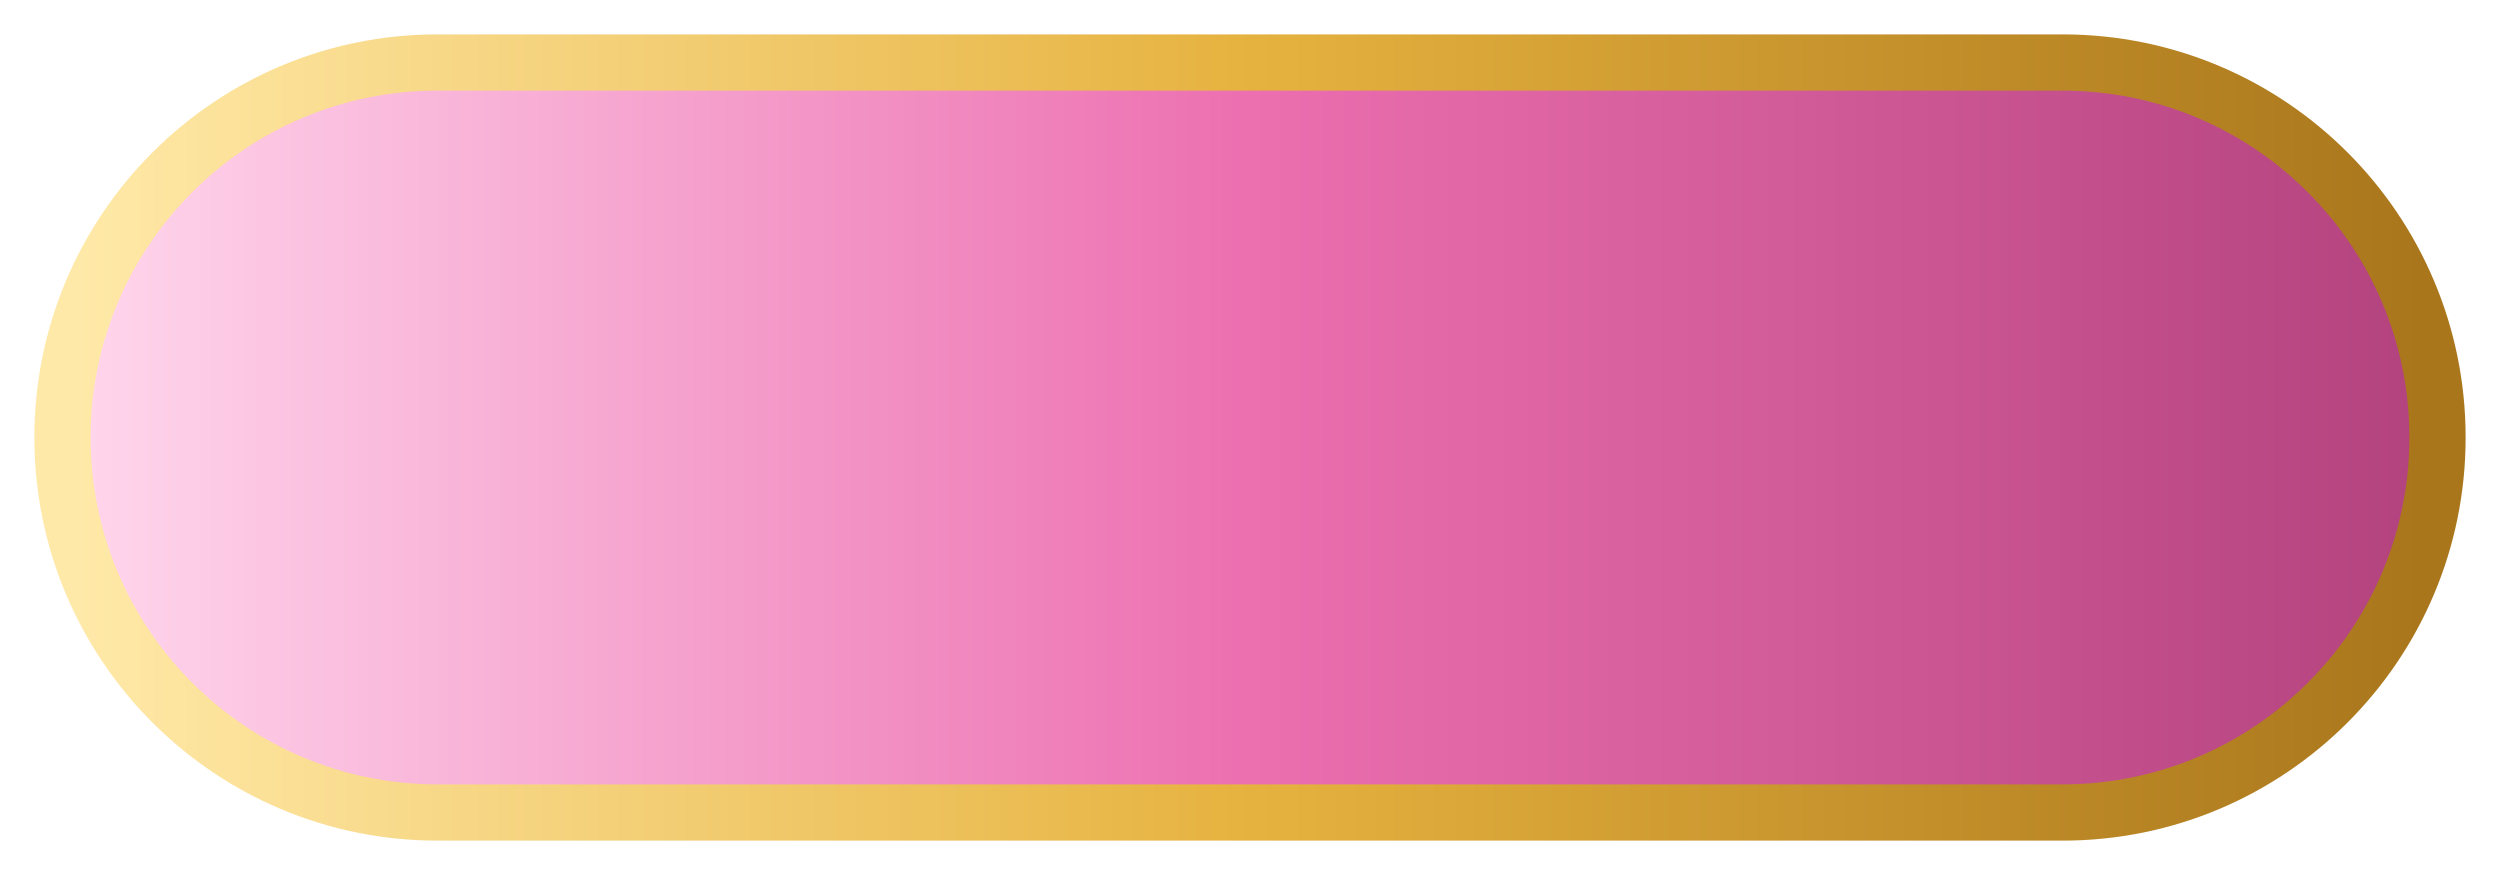
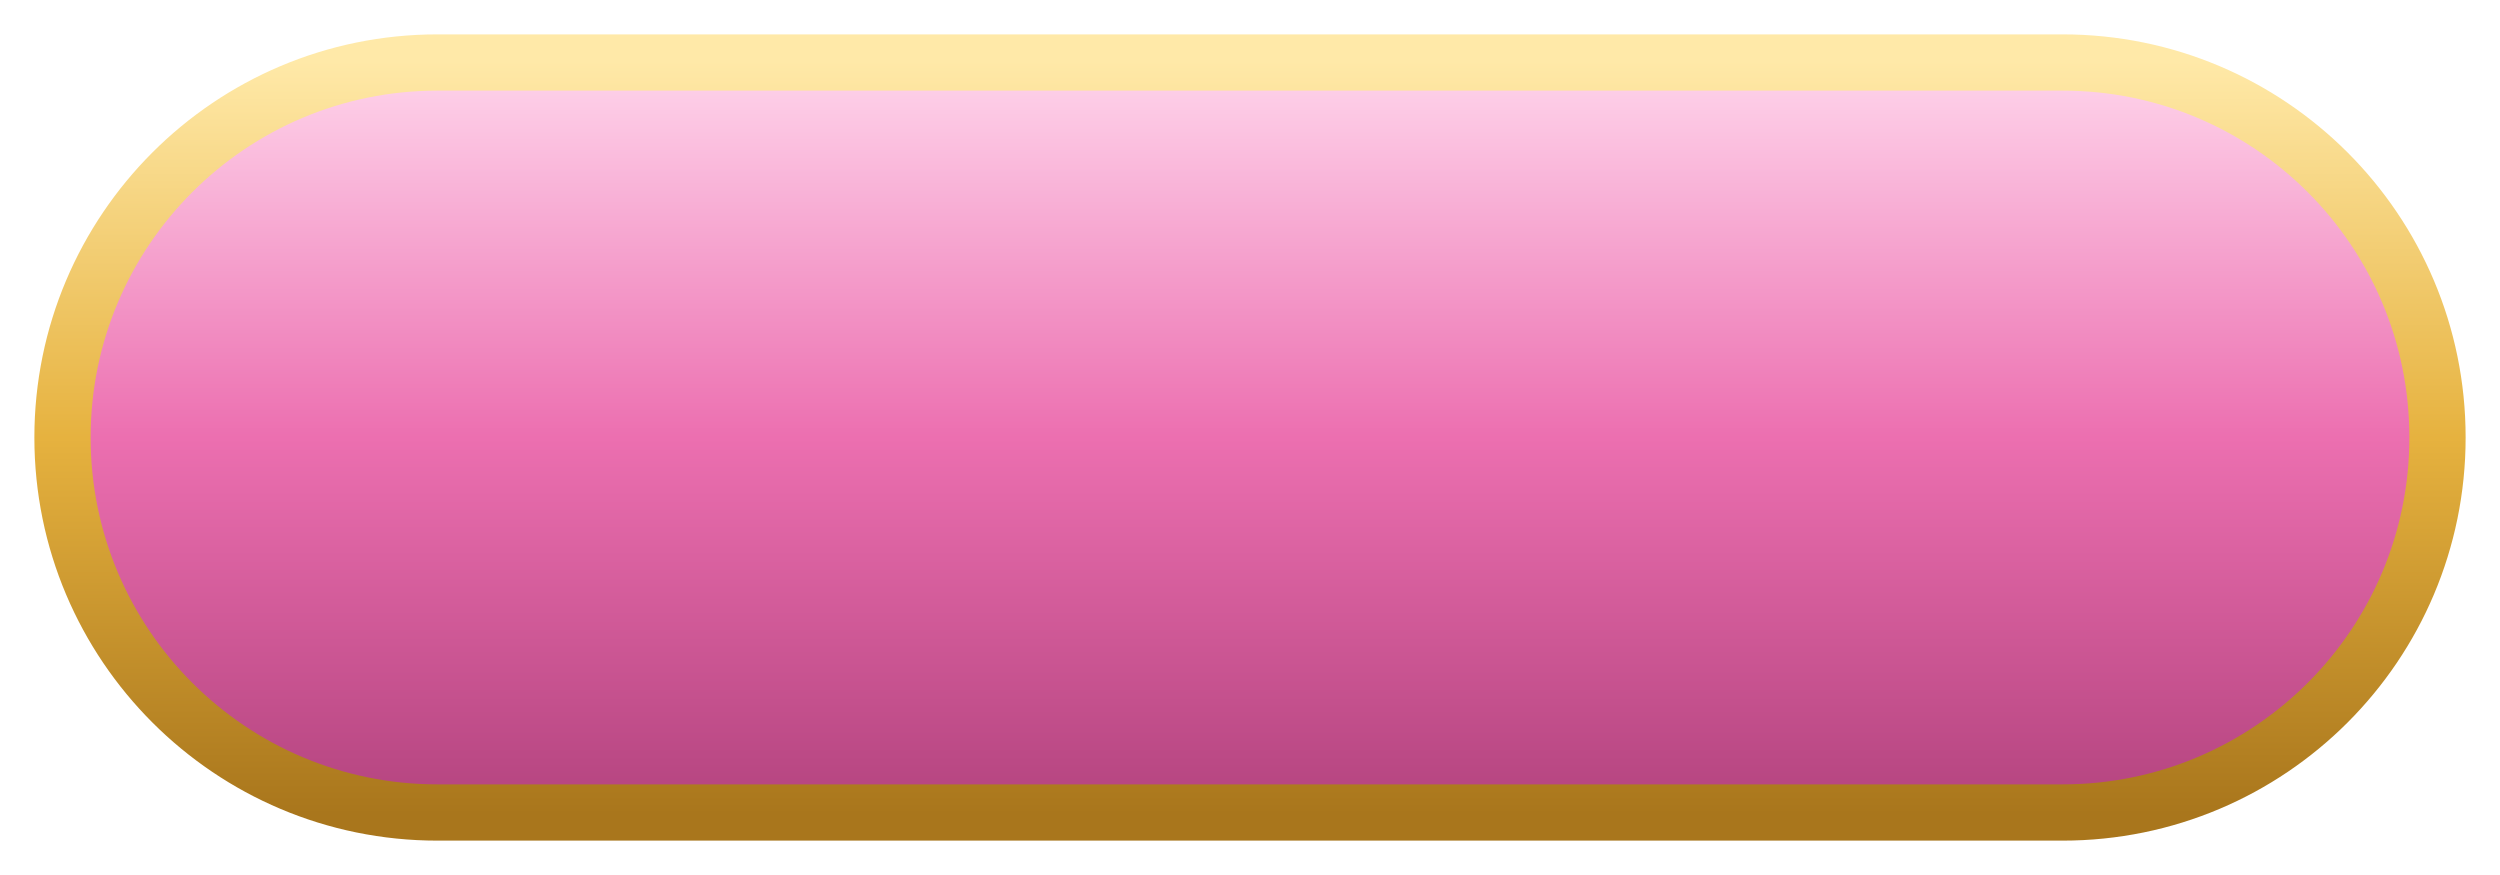
<svg xmlns="http://www.w3.org/2000/svg" width="80" height="28" viewBox="0 0 80 28" preserveAspectRatio="none">
  <defs>
+     <linearGradient id="sv" x1="0" y1="0" x2="0" y2="1">
+       <stop offset="0" stop-color="#fff6ea" />
+       <stop offset=".5" stop-color="#eeddc4" />
+       <stop offset="1" stop-color="#cdb79a" />
+     </linearGradient>
+     <linearGradient id="sh" x1="0" y1="0" x2="1" y2="0">
+       <stop offset="0" stop-color="#f3e4cf" />
+       <stop offset=".5" stop-color="#fff6ea" />
+       <stop offset="1" stop-color="#e7d4ba" />
+     </linearGradient>
+     <linearGradient id="roof" x1="0" y1="0" x2="0" y2="1">
+       <stop offset="0" stop-color="#9ec8ef" />
+       <stop offset="1" stop-color="#4f7fb8" />
+     </linearGradient>
    <linearGradient id="gv" x1="0" y1="0" x2="0" y2="1">
-       <stop offset="0" stop-color="#ffe9a8" />
-       <stop offset=".45" stop-color="#e6b23f" />
-       <stop offset="1" stop-color="#a9761c" />
-     </linearGradient>
-     <linearGradient id="gh" x1="0" y1="0" x2="1" y2="0">
      <stop offset="0" stop-color="#ffe9a8" />
      <stop offset=".5" stop-color="#e6b23f" />
      <stop offset="1" stop-color="#a9761c" />
    </linearGradient>
    <linearGradient id="pv" x1="0" y1="0" x2="0" y2="1">
-       <stop offset="0" stop-color="#ffd6ec" />
-       <stop offset=".5" stop-color="#ec6fb0" />
-       <stop offset="1" stop-color="#b3437e" />
-     </linearGradient>
-     <linearGradient id="ph" x1="0" y1="0" x2="1" y2="0">
      <stop offset="0" stop-color="#ffd6ec" />
      <stop offset=".5" stop-color="#ec6fb0" />
      <stop offset="1" stop-color="#b3437e" />
    </linearGradient>
    <radialGradient id="pr" cx=".4" cy=".35" r=".75">
      <stop offset="0" stop-color="#ffe0f1" />
      <stop offset=".55" stop-color="#ee79b6" />
      <stop offset="1" stop-color="#b3437e" />
    </radialGradient>
    <radialGradient id="gem" cx=".38" cy=".32" r=".8">
      <stop offset="0" stop-color="#ffdcef" />
      <stop offset=".5" stop-color="#ff4d9e" />
      <stop offset="1" stop-color="#a01f5e" />
    </radialGradient>
  </defs>
-   <rect x="2" y="2" width="76" height="24" rx="12" fill="url(#ph)" stroke="url(#gh)" stroke-width="1.8" />
+   <rect x="2" y="2" width="76" height="24" rx="12" fill="url(#pv)" stroke="url(#gv)" stroke-width="1.8" />
</svg>
